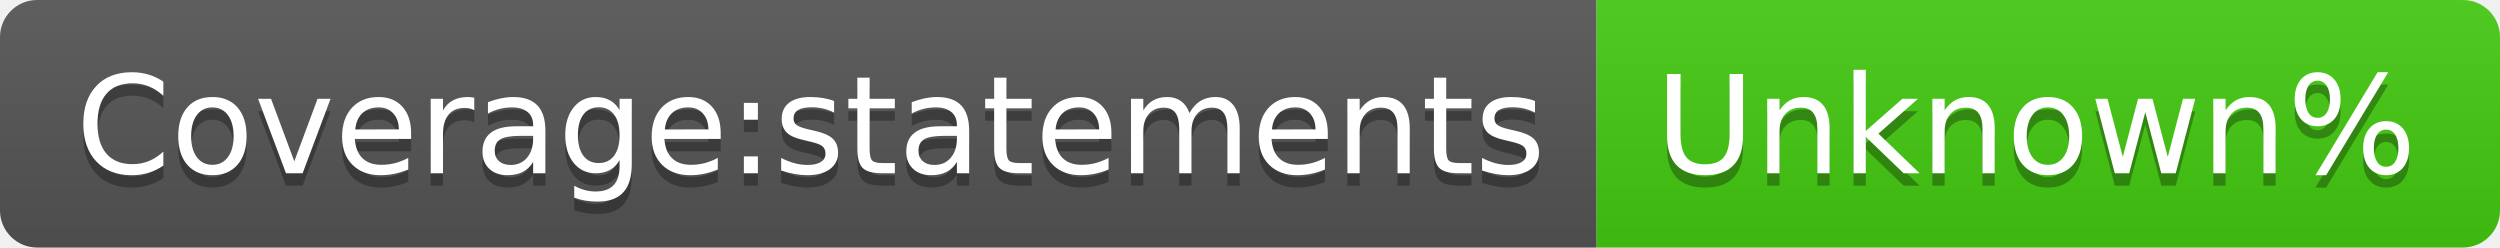
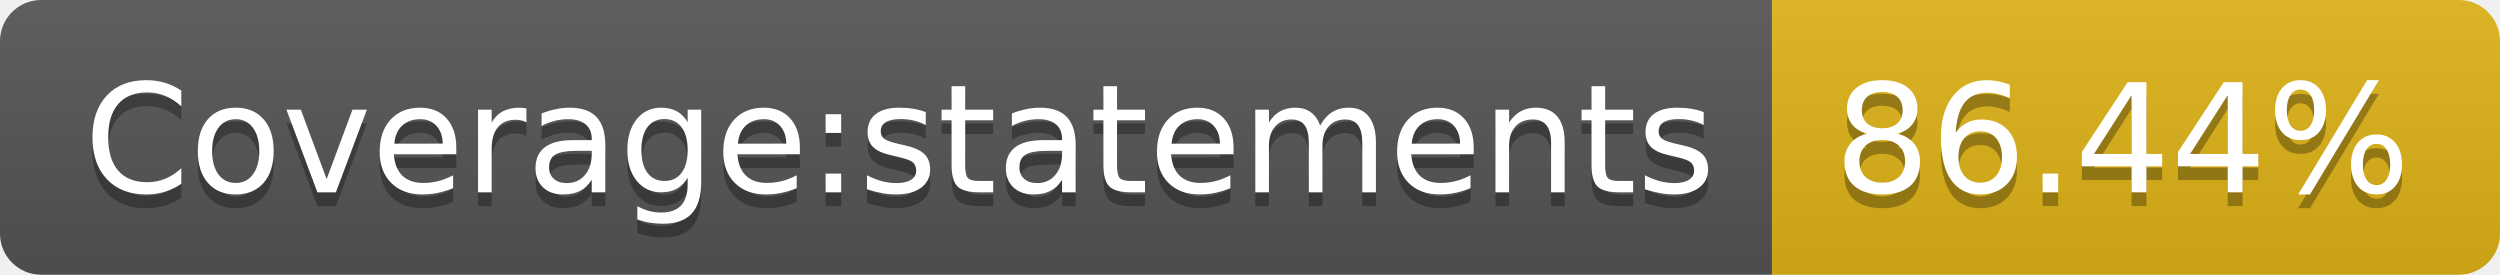
- <svg xmlns="http://www.w3.org/2000/svg" width="202" height="20">
+ <svg xmlns="http://www.w3.org/2000/svg" width="182" height="20">
  <linearGradient id="b" x2="0" y2="100%">
    <stop offset="0" stop-color="#bbb" stop-opacity=".1" />
    <stop offset="1" stop-opacity=".1" />
  </linearGradient>
  <clipPath id="a">
-     <rect width="202" height="20" rx="3" fill="#fff" />
+     <rect width="182" height="20" rx="3" fill="#fff" />
  </clipPath>
  <g clip-path="url(#a)">
    <path fill="#555" d="M0 0h129v20H0z" />
-     <path fill="#4c1" d="M129 0h73v20H129z" />
-     <path fill="url(#b)" d="M0 0h202v20H0z" />
+     <path fill="#dfb317" d="M129 0h53v20H129z" />
+     <path fill="url(#b)" d="M0 0h182v20H0z" />
  </g>
  <g fill="#fff" text-anchor="middle" font-family="DejaVu Sans,Verdana,Geneva,sans-serif" font-size="110">
    <text x="655" y="150" fill="#010101" fill-opacity=".3" transform="scale(.1)" textLength="1190">Coverage:statements</text>
    <text x="655" y="140" transform="scale(.1)" textLength="1190">Coverage:statements</text>
-     <text x="1645" y="150" fill="#010101" fill-opacity=".3" transform="scale(.1)" textLength="630">Unknown%</text>
-     <text x="1645" y="140" transform="scale(.1)" textLength="630">Unknown%</text>
+     <text x="1545" y="150" fill="#010101" fill-opacity=".3" transform="scale(.1)" textLength="430">86.44%</text>
+     <text x="1545" y="140" transform="scale(.1)" textLength="430">86.44%</text>
  </g>
</svg>
